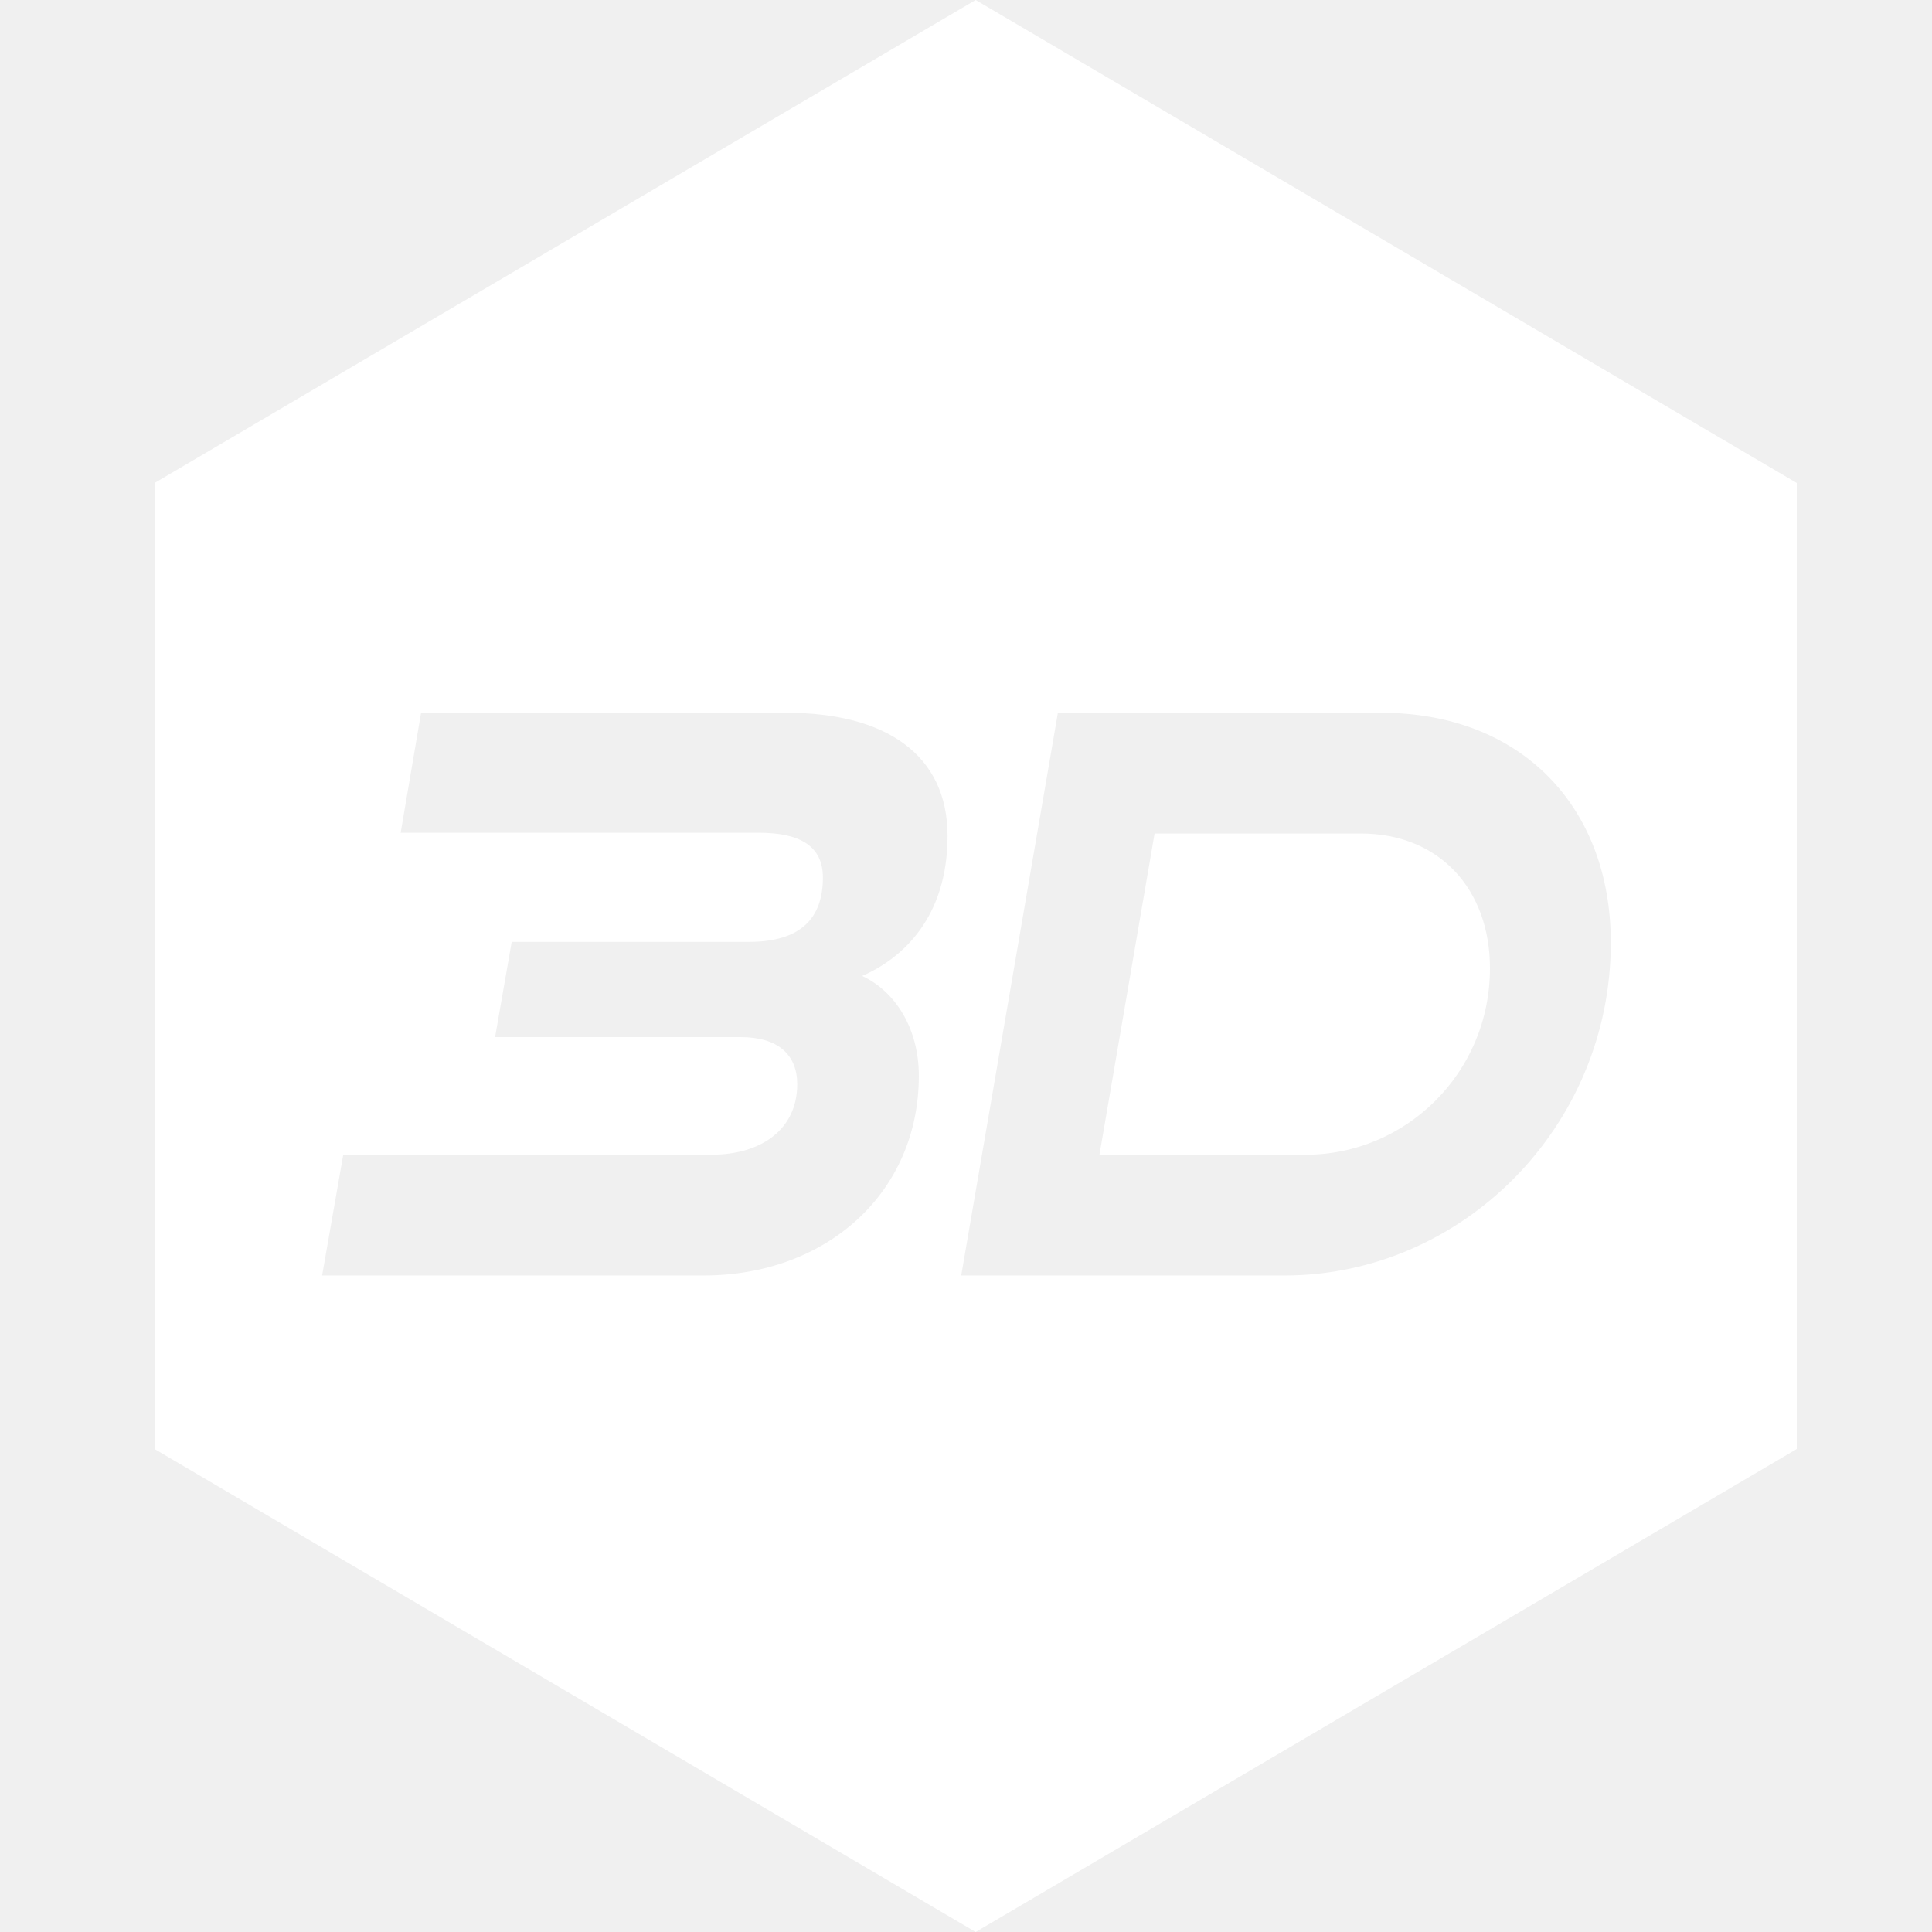
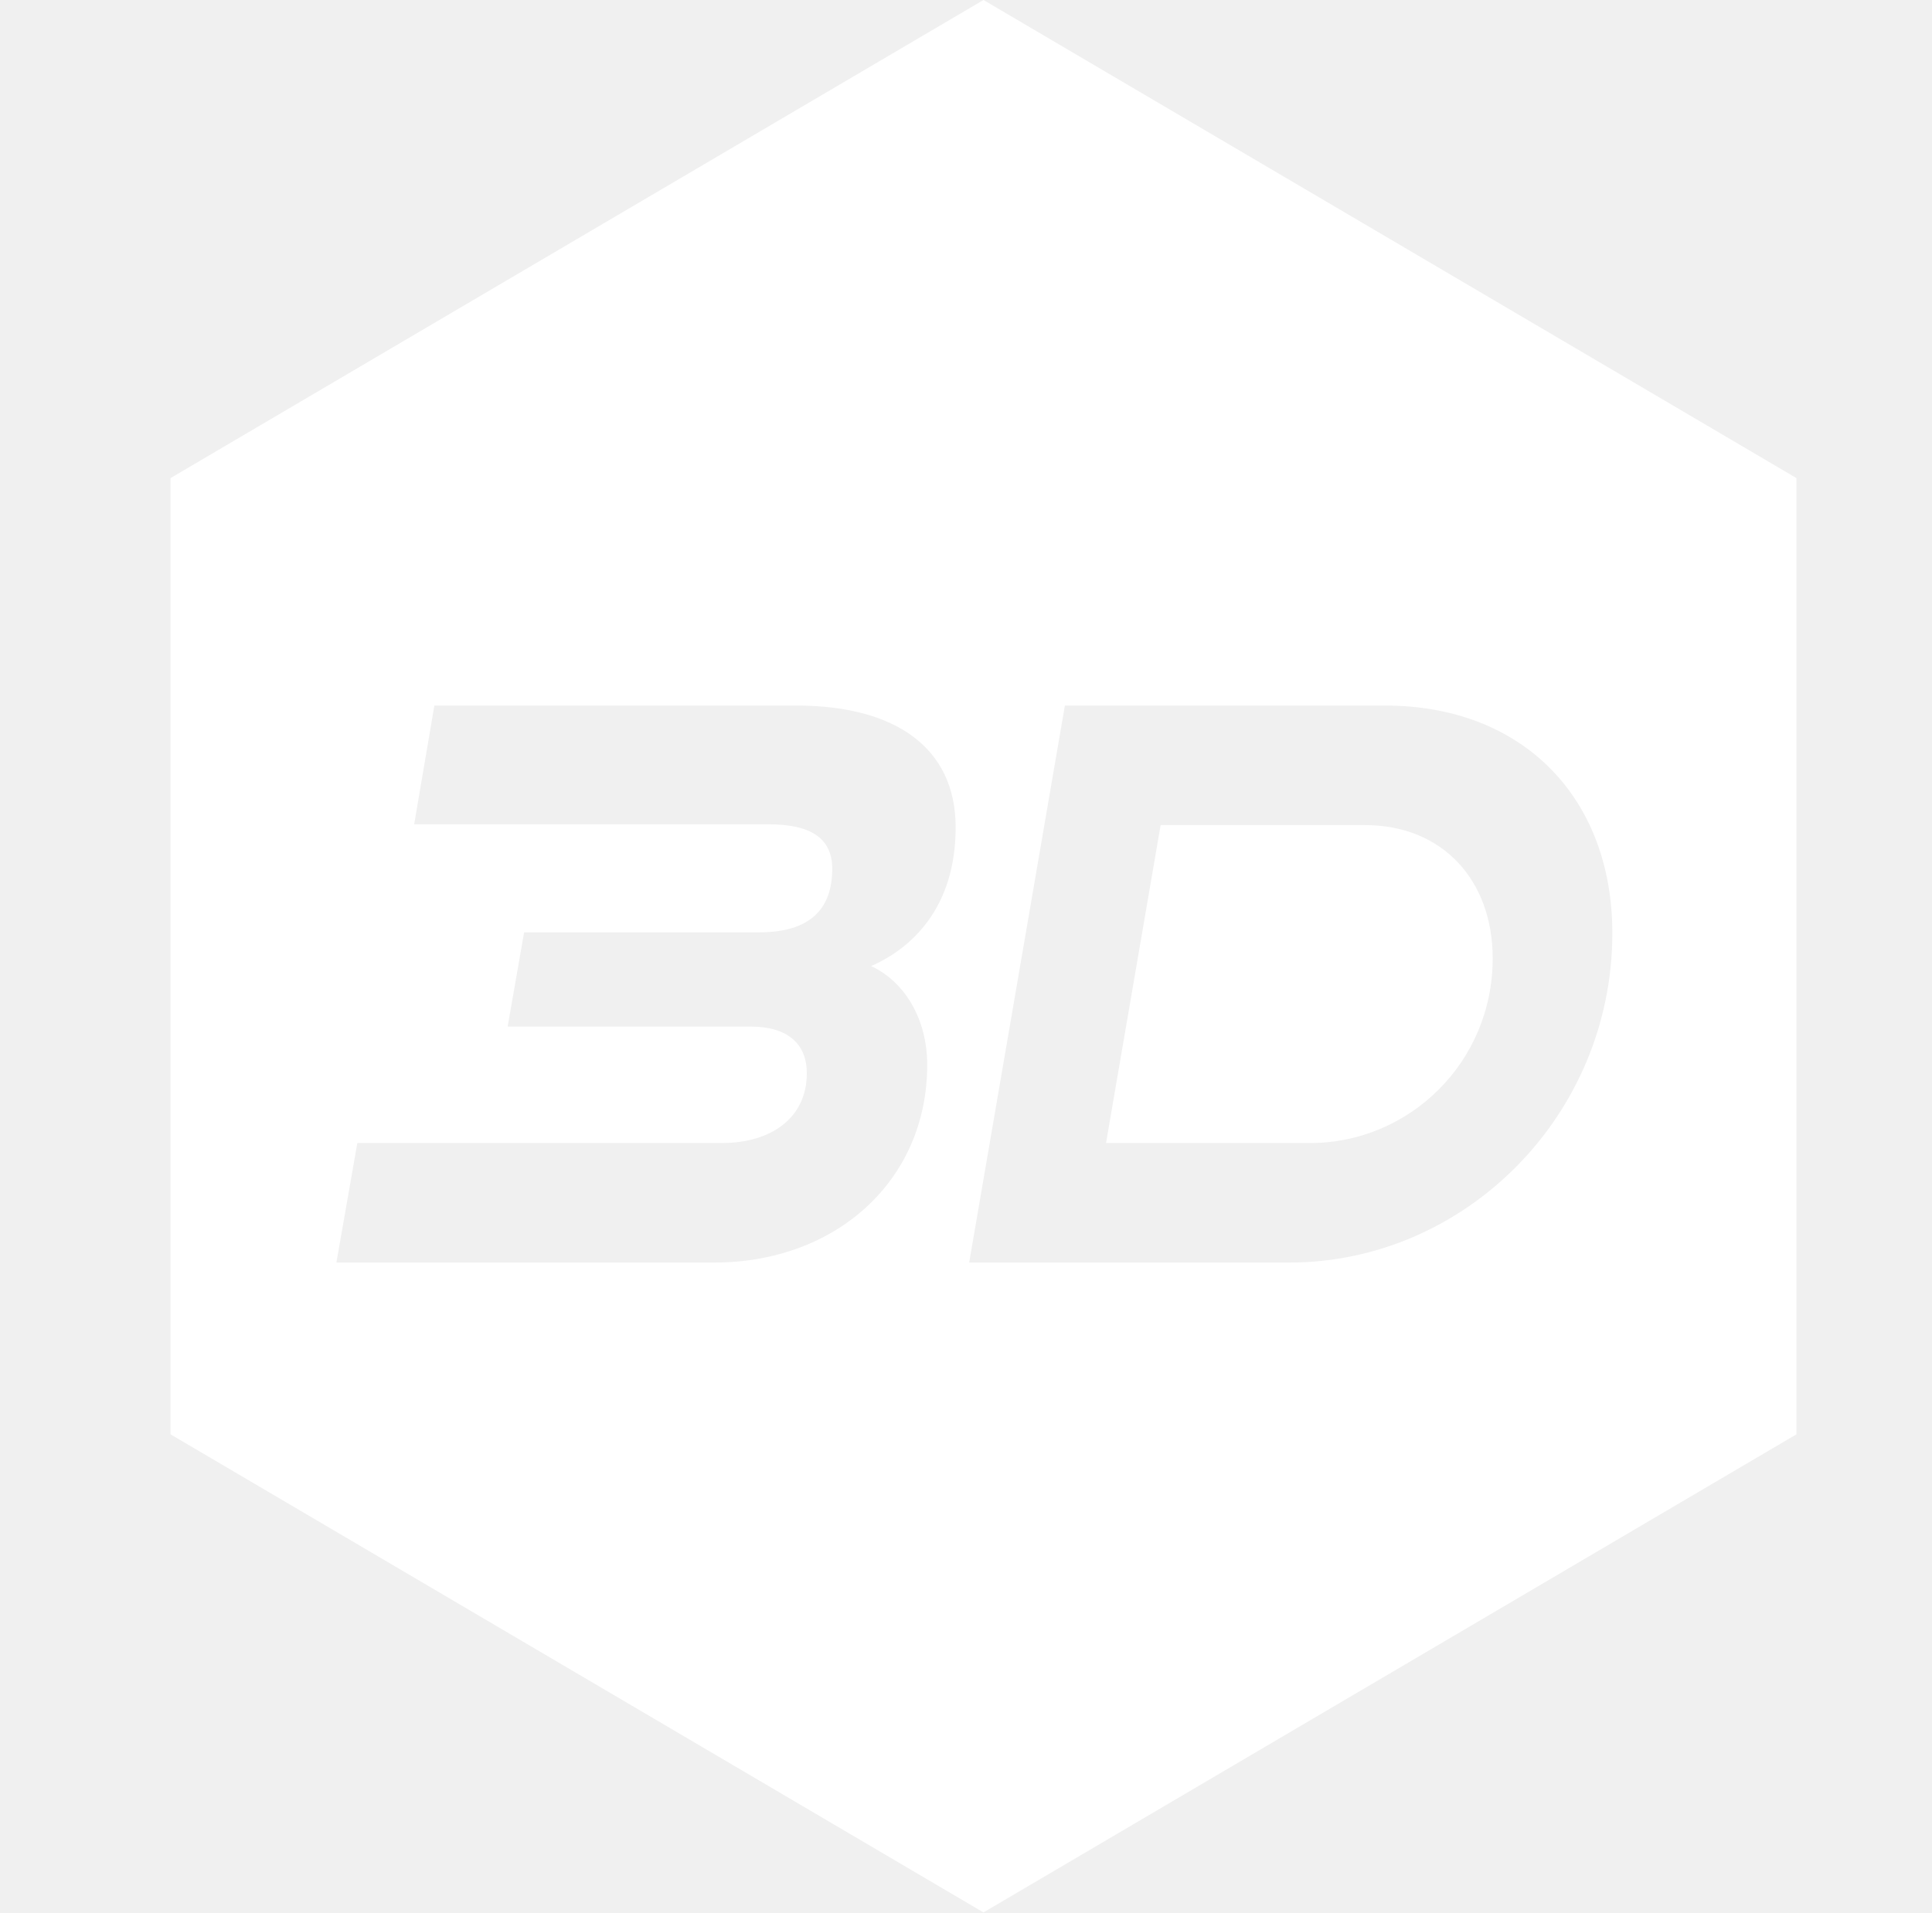
- <svg xmlns="http://www.w3.org/2000/svg" width="100" height="100" viewBox="0 0 100 100" fill="none">
-   <path d="M59.761 43.143L56.907 59.769H67.58C72.741 59.769 77.12 55.563 77.12 50.114C77.12 46.028 74.5 43.143 70.434 43.143H59.761Z" fill="white" />
-   <path fill-rule="evenodd" clip-rule="evenodd" d="M93 25L50.5 0L8 25V75L50.5 100L93 75V25ZM47.559 55.683C47.559 61.733 42.788 66.019 36.416 66.019H16.672L17.766 59.769H36.807C39.465 59.769 41.264 58.407 41.264 56.124C41.264 54.601 40.286 53.68 38.332 53.68H25.625L26.485 48.752H38.762C41.42 48.752 42.593 47.55 42.593 45.427C42.593 43.824 41.459 43.103 39.27 43.103H20.738L21.794 36.893H40.717C45.838 36.893 49.045 39.057 49.045 43.263C49.045 47.47 46.738 49.593 44.626 50.515C46.347 51.316 47.559 53.239 47.559 55.683ZM83.375 48.792C83.375 58.327 75.673 66.019 66.485 66.019H49.752L54.756 36.893H71.49C78.722 36.893 83.375 41.741 83.375 48.792Z" fill="white" />
+ <svg xmlns="http://www.w3.org/2000/svg" width="101" height="100" viewBox="0 0 101 100" fill="none">
+   <path d="M60.675 43.143L57.821 59.769H68.494C73.655 59.769 78.034 55.563 78.034 50.114C78.034 46.028 75.414 43.143 71.348 43.143H60.675Z" fill="white" />
+   <path fill-rule="evenodd" clip-rule="evenodd" d="M93.914 25L51.414 0L8.914 25V75L51.414 100L93.914 75V25ZM48.472 55.683C48.472 61.733 43.702 66.019 37.33 66.019H17.586L18.68 59.769H37.721C40.379 59.769 42.178 58.407 42.178 56.124C42.178 54.601 41.2 53.68 39.246 53.68H26.539L27.399 48.752H39.676C42.334 48.752 43.507 47.55 43.507 45.427C43.507 43.824 42.374 43.103 40.184 43.103H21.652L22.708 36.893H41.631C46.752 36.893 49.959 39.057 49.959 43.263C49.959 47.47 47.652 49.593 45.54 50.515C47.261 51.316 48.472 53.239 48.472 55.683ZM84.289 48.792C84.289 58.327 76.587 66.019 67.399 66.019H50.666L55.67 36.893H72.404C79.636 36.893 84.289 41.741 84.289 48.792Z" fill="white" />
</svg>
